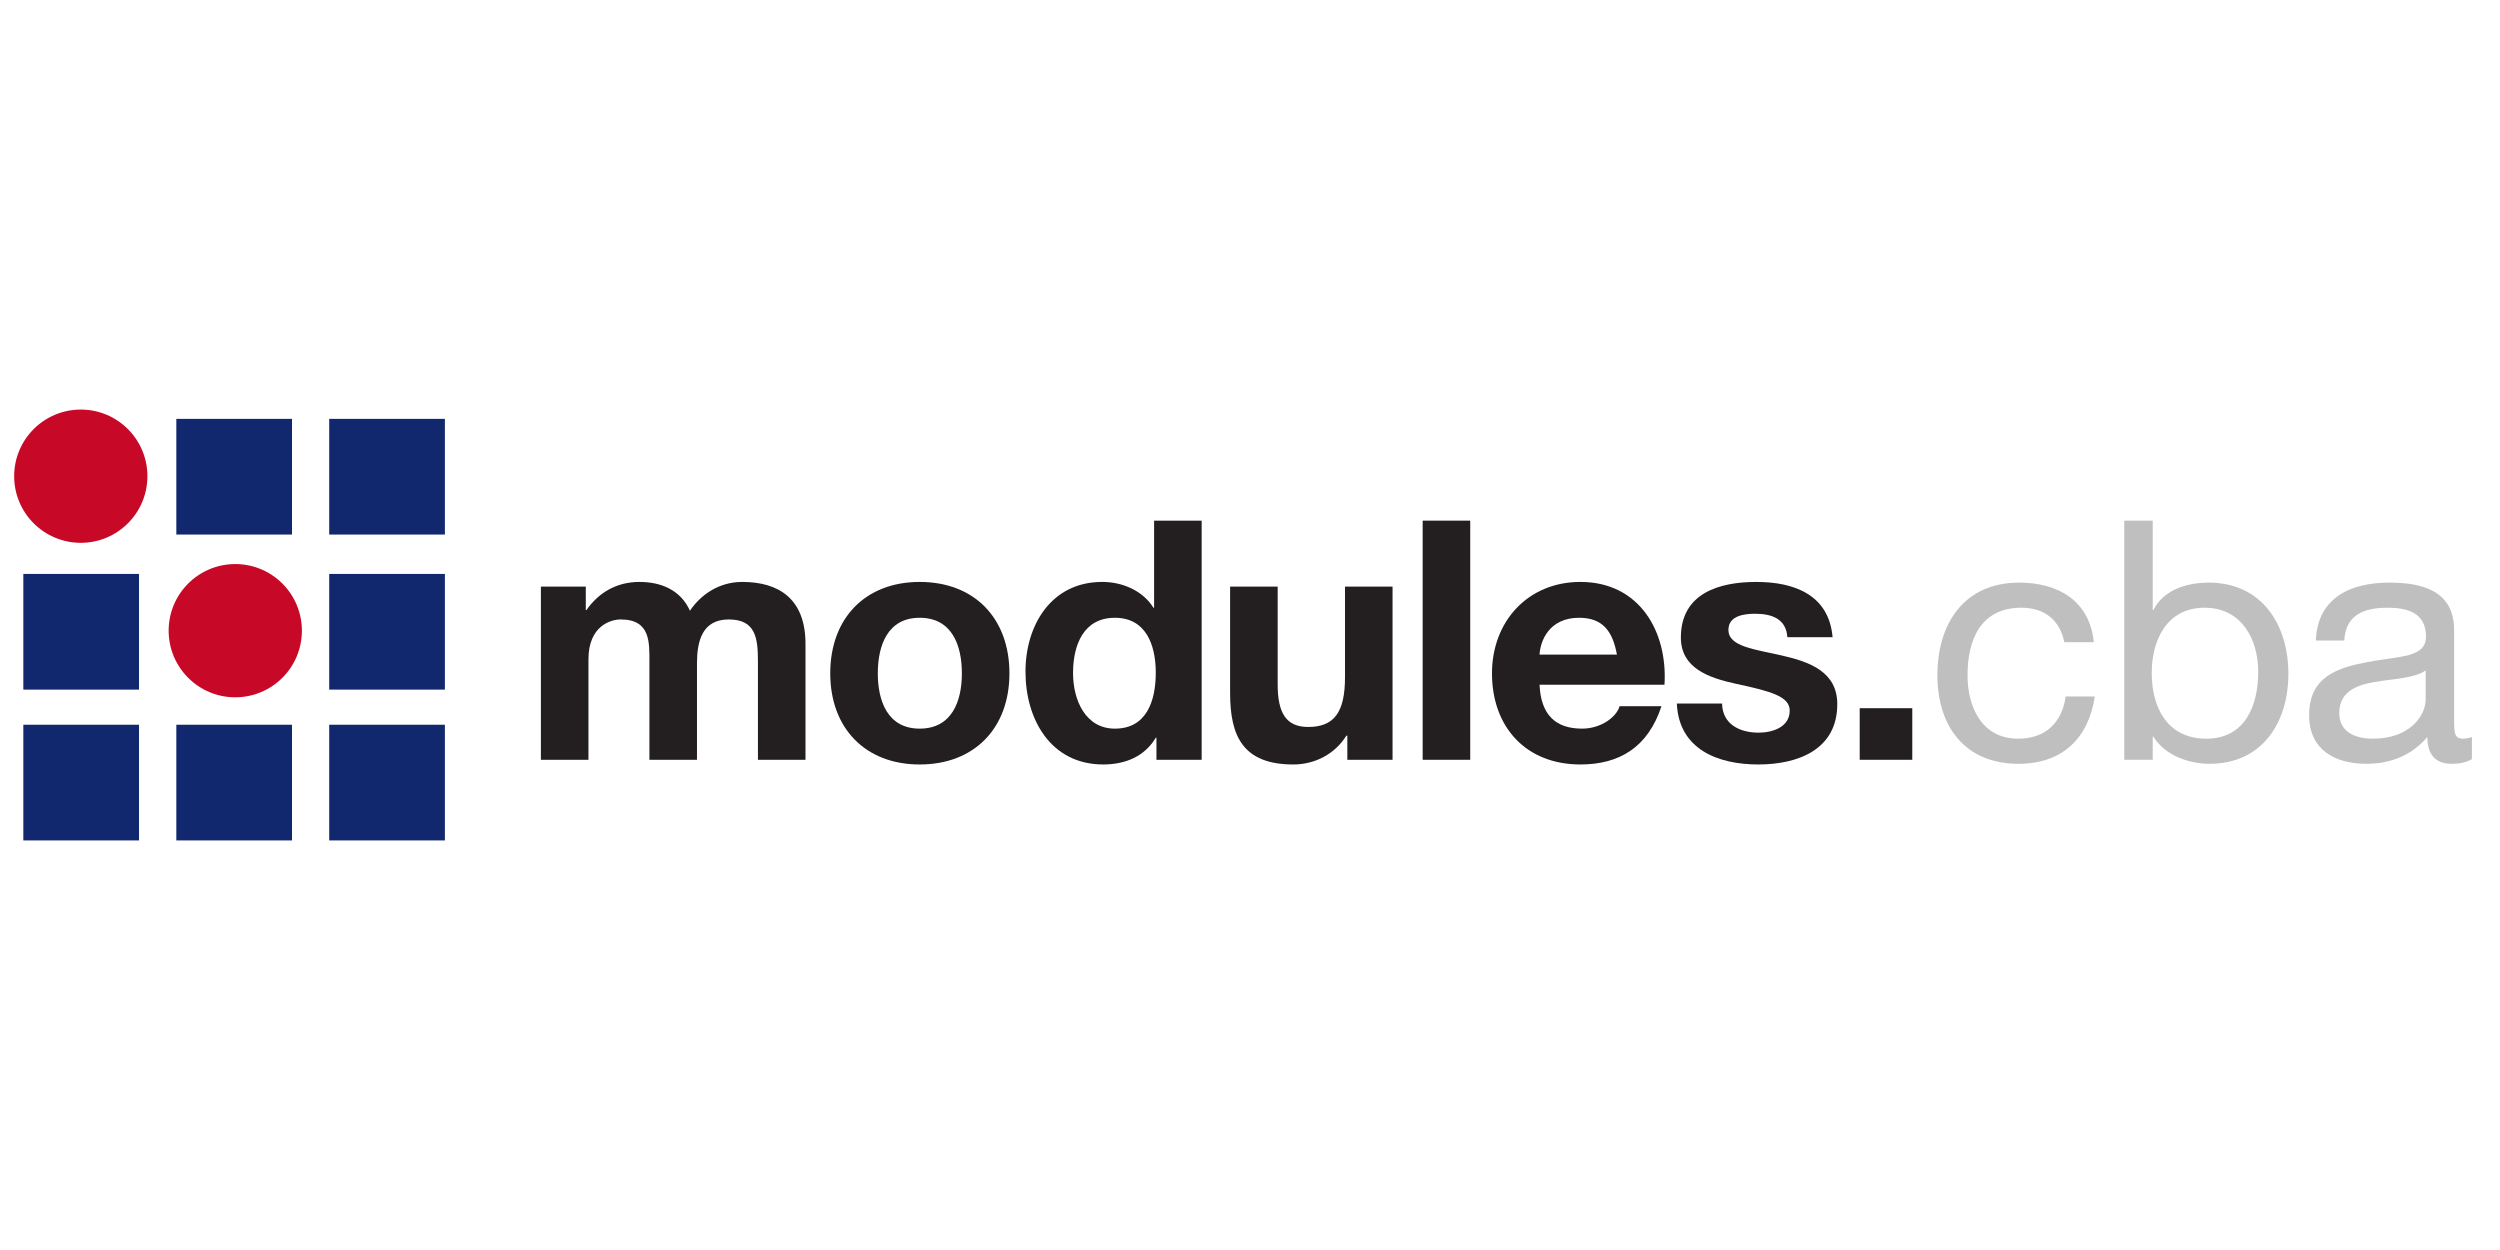
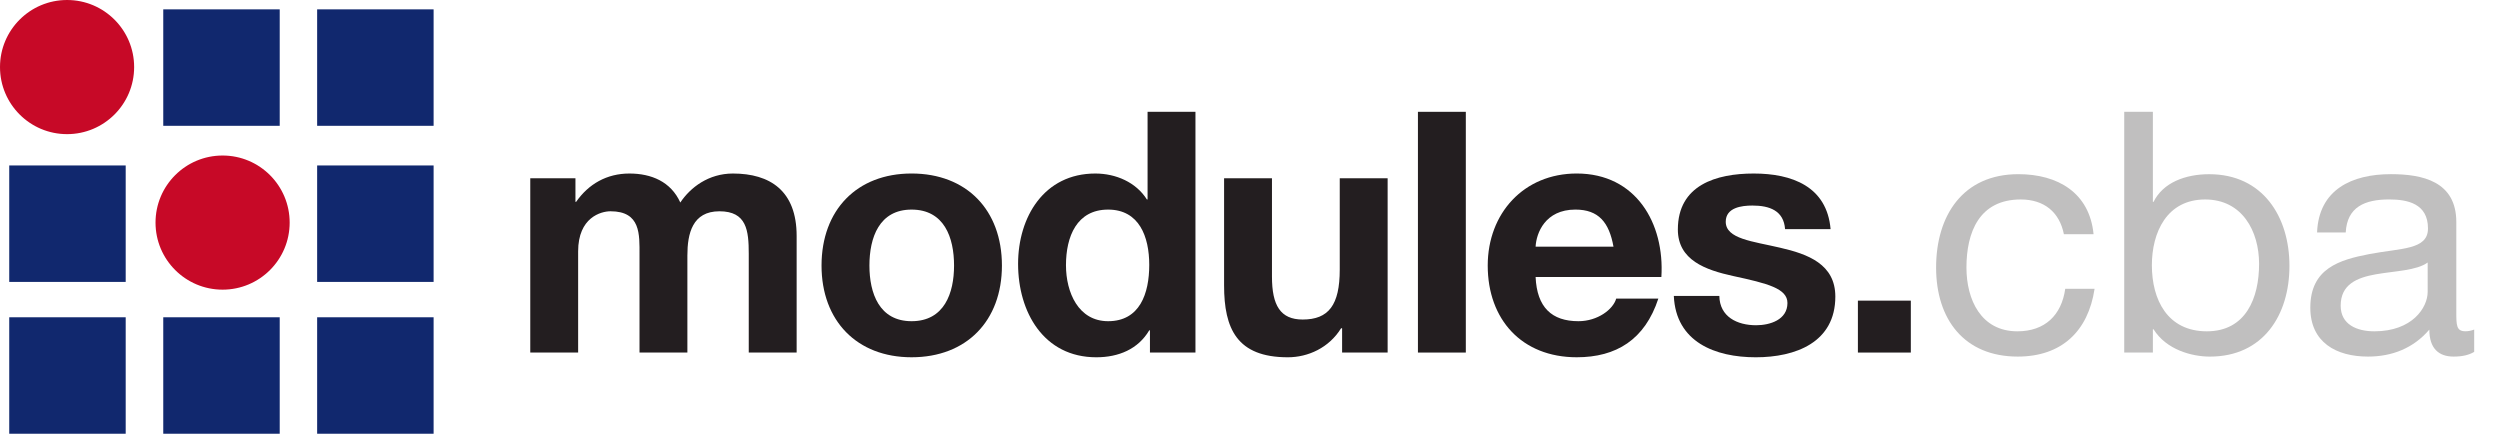
- <svg xmlns="http://www.w3.org/2000/svg" version="1.1" id="modules" x="0px" y="0px" width="500px" height="250px" viewBox="0 0 500 250" enable-background="new 0 0 500 250" xml:space="preserve">
+ <svg xmlns="http://www.w3.org/2000/svg" version="1.1" id="modules" x="0px" y="0px" width="172.917px" height="30px" viewBox="0 0 172.917 30" enable-background="new 0 0 172.917 30" xml:space="preserve">
  <g>
    <g>
-       <rect x="35.266" y="83.774" fill="#11286E" width="23.137" height="23.137" />
-       <rect x="4.667" y="114.787" fill="#11286E" width="23.137" height="23.137" />
-       <rect x="4.667" y="144.948" fill="#11286E" width="23.137" height="23.137" />
-       <rect x="35.266" y="144.948" fill="#11286E" width="23.137" height="23.137" />
-       <rect x="65.841" y="144.948" fill="#11286E" width="23.137" height="23.137" />
-       <rect x="65.841" y="114.787" fill="#11286E" width="23.137" height="23.137" />
-       <rect x="65.841" y="83.774" fill="#11286E" width="23.137" height="23.137" />
-       <circle fill="#C70927" cx="16.157" cy="95.24" r="13.325" />
-       <circle fill="#C70927" cx="47.054" cy="126.136" r="13.325" />
+       <rect x="11.292" y="0.647" fill="#11286E" width="8.055" height="8.055" />
+       <rect x="0.639" y="11.444" fill="#11286E" width="8.055" height="8.055" />
+       <rect x="0.639" y="21.945" fill="#11286E" width="8.055" height="8.055" />
+       <rect x="11.292" y="21.945" fill="#11286E" width="8.055" height="8.055" />
+       <rect x="21.936" y="21.945" fill="#11286E" width="8.055" height="8.055" />
+       <rect x="21.936" y="11.444" fill="#11286E" width="8.055" height="8.055" />
+       <rect x="21.936" y="0.647" fill="#11286E" width="8.055" height="8.055" />
+       <circle fill="#C70927" cx="4.639" cy="4.639" r="4.639" />
+       <circle fill="#C70927" cx="15.396" cy="15.396" r="4.639" />
    </g>
    <g>
      <g>
-         <path fill="#231E20" d="M108.18,117.325h8.976v4.689h0.134c2.479-3.551,6.096-5.627,10.584-5.627     c4.354,0,8.239,1.608,10.115,5.761c2.01-3.015,5.627-5.761,10.45-5.761c7.368,0,12.66,3.417,12.66,12.393v23.177h-9.512V132.33     c0-4.622-0.402-8.44-5.828-8.44c-5.359,0-6.364,4.421-6.364,8.775v19.292h-9.512v-19.426c0-4.02,0.268-8.642-5.761-8.642     c-1.875,0-6.431,1.206-6.431,7.972v20.096h-9.512V117.325z" />
-         <path fill="#231E20" d="M183.935,116.387c10.919,0,17.952,7.235,17.952,18.288c0,10.985-7.033,18.22-17.952,18.22     c-10.852,0-17.885-7.234-17.885-18.22C166.049,123.622,173.083,116.387,183.935,116.387z M183.935,145.728     c6.498,0,8.44-5.561,8.44-11.053c0-5.56-1.943-11.12-8.44-11.12c-6.431,0-8.373,5.561-8.373,11.12     C175.562,140.167,177.504,145.728,183.935,145.728z" />
-         <path fill="#231E20" d="M231.289,147.536h-0.134c-2.21,3.751-6.096,5.358-10.517,5.358c-10.45,0-15.541-8.976-15.541-18.555     c0-9.312,5.158-17.953,15.34-17.953c4.086,0,8.105,1.742,10.249,5.158h0.134v-17.416h9.512v47.828h-9.043V147.536z      M222.983,123.555c-6.229,0-8.373,5.359-8.373,11.053c0,5.426,2.479,11.12,8.373,11.12c6.297,0,8.172-5.493,8.172-11.187     C231.155,128.914,229.146,123.555,222.983,123.555z" />
-         <path fill="#231E20" d="M278.511,151.957h-9.043v-4.823h-0.201c-2.411,3.886-6.564,5.761-10.584,5.761     c-10.115,0-12.661-5.693-12.661-14.268v-21.302h9.512v19.56c0,5.694,1.675,8.508,6.096,8.508c5.158,0,7.369-2.881,7.369-9.914     v-18.153h9.512V151.957z" />
-         <path fill="#231E20" d="M284.533,104.129h9.513v47.828h-9.513V104.129z" />
-         <path fill="#231E20" d="M307.91,136.952c0.268,6.028,3.215,8.775,8.507,8.775c3.818,0,6.899-2.345,7.502-4.488h8.374     c-2.68,8.172-8.374,11.655-16.211,11.655c-10.919,0-17.685-7.502-17.685-18.22c0-10.383,7.168-18.288,17.685-18.288     c11.789,0,17.483,9.915,16.813,20.565H307.91z M323.384,130.924c-0.871-4.823-2.947-7.369-7.569-7.369     c-6.029,0-7.771,4.689-7.904,7.369H323.384z" />
-         <path fill="#231E20" d="M344.413,140.703c0.067,4.153,3.551,5.828,7.302,5.828c2.746,0,6.229-1.072,6.229-4.421     c0-2.881-3.952-3.886-10.784-5.359c-5.493-1.205-10.986-3.148-10.986-9.244c0-8.842,7.637-11.12,15.072-11.12     c7.569,0,14.536,2.545,15.272,11.053h-9.043c-0.268-3.685-3.081-4.689-6.497-4.689c-2.144,0-5.292,0.402-5.292,3.216     c0,3.416,5.358,3.885,10.784,5.157c5.561,1.273,10.986,3.282,10.986,9.713c0,9.11-7.904,12.058-15.809,12.058     c-8.039,0-15.876-3.014-16.278-12.191H344.413z" />
-         <path fill="#231E20" d="M371.94,141.642h10.517v10.315H371.94V141.642z" />
-         <path fill="#C0BFBF" d="M412.866,128.445c-0.87-4.354-3.885-6.9-8.574-6.9c-8.239,0-10.784,6.498-10.784,13.531     c0,6.364,2.88,12.661,10.114,12.661c5.493,0,8.775-3.216,9.513-8.44h5.827c-1.272,8.44-6.564,13.464-15.272,13.464     c-10.584,0-16.211-7.368-16.211-17.685c0-10.383,5.359-18.555,16.345-18.555c7.838,0,14.135,3.685,14.938,11.924H412.866z" />
-         <path fill="#C0BFBF" d="M424.853,104.129h5.693v17.886h0.134c1.876-3.818,6.297-5.493,11.053-5.493     c10.651,0,15.943,8.44,15.943,18.22c0,9.78-5.226,18.02-15.809,18.02c-3.551,0-8.642-1.34-11.188-5.426h-0.134v4.622h-5.693     V104.129z M440.929,121.545c-7.636,0-10.584,6.565-10.584,13.062c0,6.833,3.082,13.13,10.919,13.13     c7.771,0,10.383-6.632,10.383-13.397C451.646,127.842,448.298,121.545,440.929,121.545z" />
-         <path fill="#C0BFBF" d="M494.379,151.823c-1.005,0.603-2.277,0.938-4.086,0.938c-2.947,0-4.823-1.607-4.823-5.358     c-3.148,3.684-7.368,5.358-12.191,5.358c-6.297,0-11.455-2.813-11.455-9.713c0-7.837,5.828-9.512,11.723-10.65     c6.297-1.206,11.656-0.805,11.656-5.092c0-4.956-4.087-5.761-7.704-5.761c-4.822,0-8.373,1.474-8.641,6.565h-5.694     c0.335-8.574,6.967-11.589,14.67-11.589c6.229,0,12.995,1.406,12.995,9.512v17.818c0,2.68,0,3.886,1.809,3.886     c0.47,0,1.005-0.067,1.742-0.335V151.823z M485.135,134.071c-2.211,1.608-6.498,1.675-10.315,2.345     c-3.752,0.67-6.967,2.01-6.967,6.229c0,3.752,3.215,5.092,6.698,5.092c7.503,0,10.584-4.689,10.584-7.838V134.071z" />
+         <path fill="#231E20" d="M36.677,12.328h3.125v1.633h0.047c0.863-1.236,2.122-1.959,3.685-1.959c1.516,0,2.868,0.56,3.521,2.006     c0.7-1.05,1.959-2.006,3.638-2.006c2.565,0,4.408,1.189,4.408,4.315v8.069h-3.312v-6.833c0-1.609-0.14-2.939-2.029-2.939     c-1.866,0-2.216,1.539-2.216,3.055v6.716h-3.311v-6.763c0-1.399,0.093-3.009-2.006-3.009c-0.653,0-2.239,0.42-2.239,2.775v6.996     h-3.311V12.328z" />
+         <path fill="#231E20" d="M63.05,12.001c3.801,0,6.25,2.519,6.25,6.367c0,3.825-2.449,6.343-6.25,6.343     c-3.778,0-6.227-2.519-6.227-6.343C56.824,14.52,59.273,12.001,63.05,12.001z M63.05,22.216c2.262,0,2.939-1.936,2.939-3.848     c0-1.936-0.676-3.871-2.939-3.871c-2.239,0-2.915,1.936-2.915,3.871C60.135,20.28,60.812,22.216,63.05,22.216z" />
+         <path fill="#231E20" d="M79.537,22.846H79.49c-0.77,1.306-2.122,1.866-3.662,1.866c-3.638,0-5.41-3.125-5.41-6.46     c0-3.242,1.796-6.25,5.341-6.25c1.423,0,2.822,0.606,3.568,1.796h0.047V7.734h3.312v16.651h-3.148V22.846z M76.645,14.497     c-2.169,0-2.915,1.866-2.915,3.848c0,1.889,0.863,3.871,2.915,3.871c2.192,0,2.845-1.912,2.845-3.895     C79.49,16.363,78.791,14.497,76.645,14.497z" />
+         <path fill="#231E20" d="M95.977,24.385h-3.148v-1.679h-0.07c-0.839,1.353-2.285,2.006-3.685,2.006     c-3.522,0-4.408-1.982-4.408-4.967v-7.416h3.312v6.81c0,1.982,0.583,2.962,2.122,2.962c1.796,0,2.566-1.003,2.566-3.452v-6.32     h3.312V24.385z" />
+         <path fill="#231E20" d="M98.074,7.734h3.312v16.651h-3.312V7.734z" />
+         <path fill="#231E20" d="M106.213,19.161c0.093,2.099,1.119,3.055,2.962,3.055c1.329,0,2.402-0.816,2.612-1.563h2.915     c-0.933,2.845-2.915,4.058-5.644,4.058c-3.801,0-6.157-2.612-6.157-6.343c0-3.615,2.496-6.367,6.157-6.367     c4.104,0,6.087,3.452,5.854,7.16H106.213z M111.6,17.062c-0.303-1.679-1.026-2.566-2.635-2.566c-2.099,0-2.705,1.633-2.752,2.566     H111.6z" />
+         <path fill="#231E20" d="M118.921,20.467c0.023,1.446,1.236,2.029,2.542,2.029c0.956,0,2.169-0.373,2.169-1.539     c0-1.003-1.376-1.353-3.755-1.866c-1.912-0.42-3.825-1.096-3.825-3.218c0-3.078,2.659-3.871,5.247-3.871     c2.635,0,5.061,0.886,5.317,3.848h-3.148c-0.093-1.283-1.073-1.633-2.262-1.633c-0.746,0-1.842,0.14-1.842,1.12     c0,1.189,1.866,1.352,3.755,1.795c1.936,0.443,3.825,1.143,3.825,3.382c0,3.172-2.752,4.198-5.504,4.198     c-2.799,0-5.527-1.049-5.667-4.244H118.921z" />
+         <path fill="#231E20" d="M128.505,20.794h3.661v3.591h-3.661V20.794z" />
+         <path fill="#C0BFBF" d="M142.753,16.199c-0.303-1.516-1.352-2.402-2.985-2.402c-2.868,0-3.755,2.262-3.755,4.711     c0,2.216,1.003,4.408,3.521,4.408c1.912,0,3.055-1.12,3.312-2.939h2.029c-0.443,2.939-2.285,4.687-5.317,4.687     c-3.685,0-5.644-2.565-5.644-6.157c0-3.615,1.866-6.46,5.69-6.46c2.729,0,4.921,1.283,5.201,4.151H142.753z" />
+         <path fill="#C0BFBF" d="M146.926,7.734h1.982v6.227h0.047c0.653-1.329,2.192-1.912,3.848-1.912c3.708,0,5.551,2.939,5.551,6.343     c0,3.405-1.819,6.273-5.504,6.273c-1.236,0-3.009-0.466-3.895-1.889h-0.047v1.609h-1.982V7.734z M152.523,13.797     c-2.658,0-3.685,2.286-3.685,4.548c0,2.379,1.073,4.571,3.801,4.571c2.705,0,3.615-2.309,3.615-4.664     C156.254,15.989,155.088,13.797,152.523,13.797z" />
+         <path fill="#C0BFBF" d="M171.131,24.338c-0.35,0.21-0.793,0.326-1.423,0.326c-1.026,0-1.679-0.56-1.679-1.866     c-1.096,1.282-2.565,1.866-4.244,1.866c-2.192,0-3.988-0.98-3.988-3.382c0-2.728,2.029-3.311,4.081-3.708     c2.192-0.42,4.058-0.28,4.058-1.773c0-1.725-1.423-2.006-2.682-2.006c-1.679,0-2.915,0.513-3.008,2.286h-1.982     c0.117-2.985,2.425-4.035,5.107-4.035c2.169,0,4.524,0.49,4.524,3.311v6.203c0,0.933,0,1.353,0.63,1.353     c0.164,0,0.35-0.023,0.607-0.117V24.338z M167.913,18.158c-0.77,0.56-2.262,0.583-3.591,0.816     c-1.306,0.233-2.425,0.7-2.425,2.169c0,1.306,1.119,1.773,2.332,1.773c2.612,0,3.685-1.633,3.685-2.729V18.158z" />
      </g>
    </g>
  </g>
</svg>
